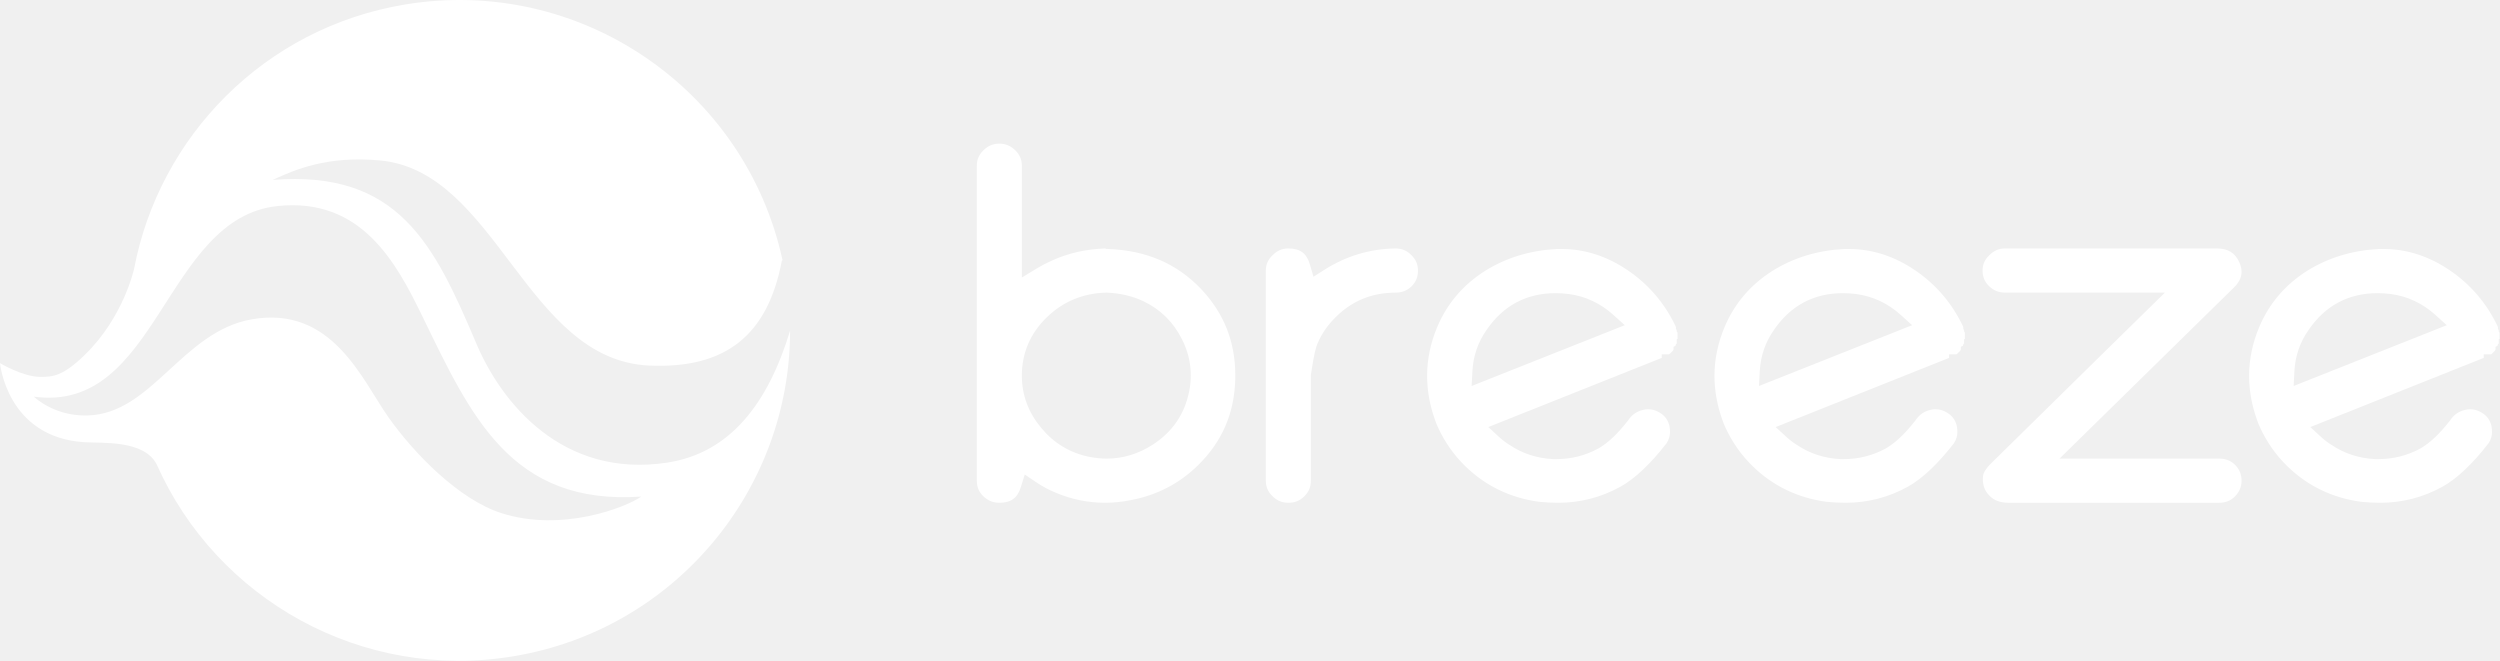
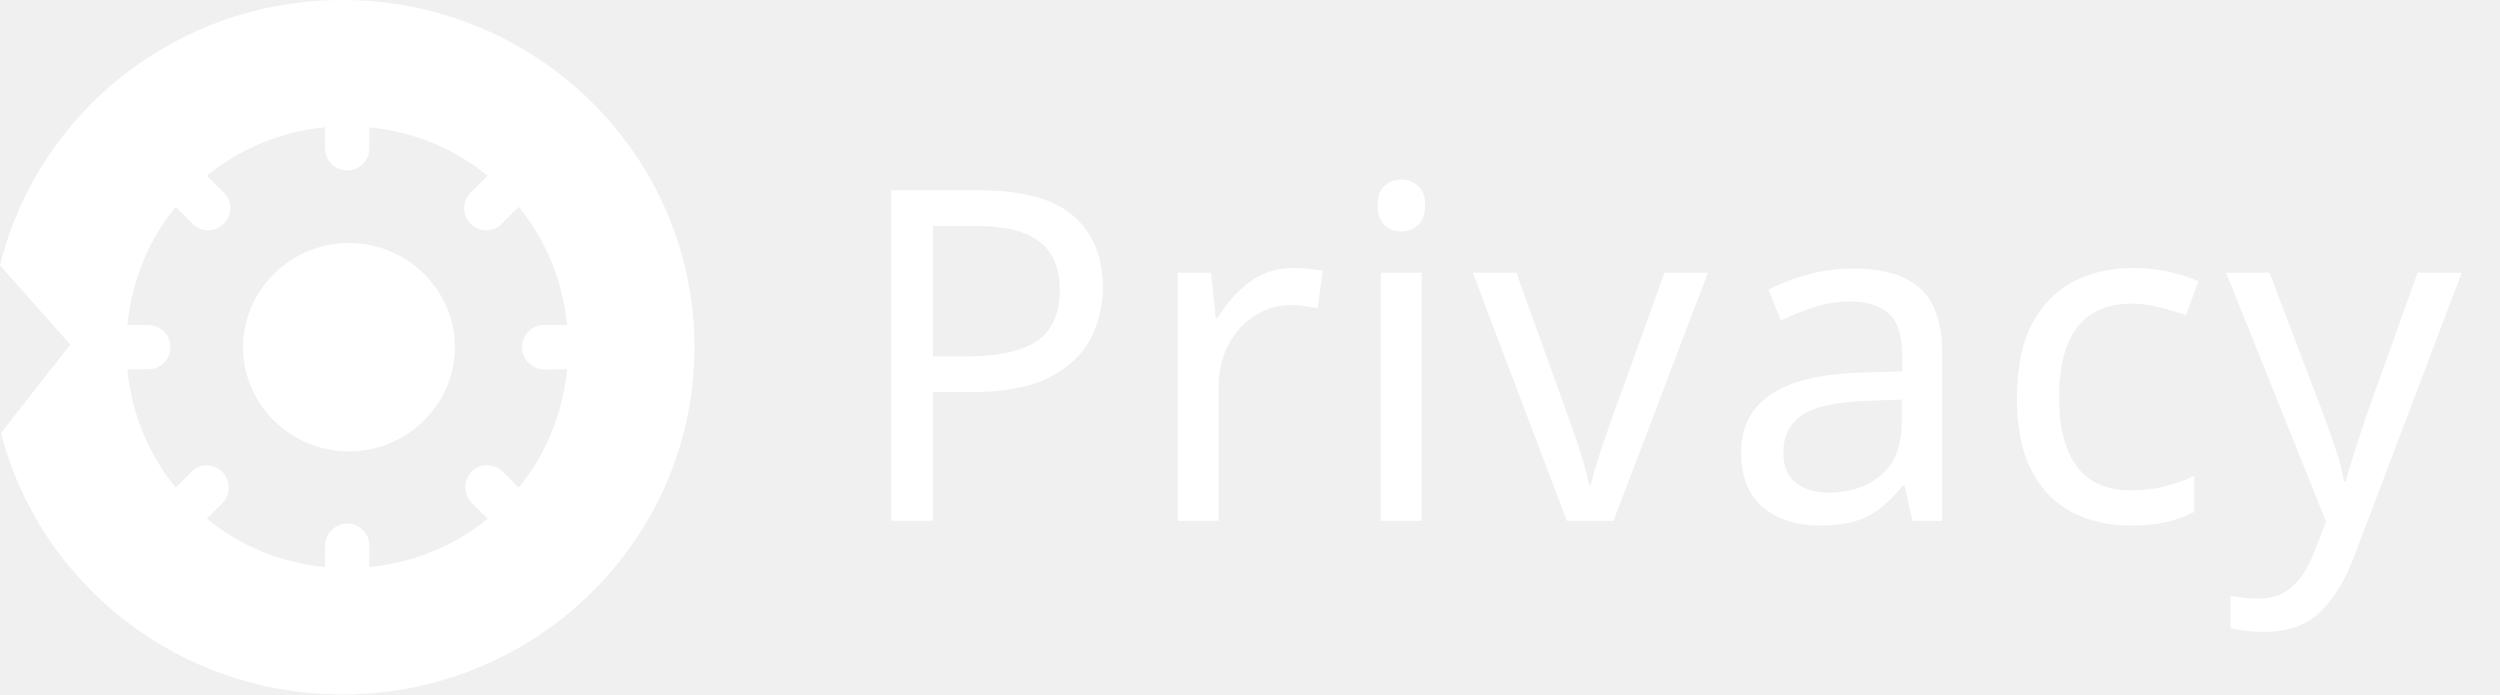
- <svg xmlns="http://www.w3.org/2000/svg" width="227px" height="60px" viewBox="0 0 227 60" version="1.1">
-   <defs />
-   <g id="Page-1" stroke="none" stroke-width="1" fill="none" fill-rule="evenodd">
-     <g id="Breeze-Wallet---Stratis-light---welcome" transform="translate(-248, -579)" fill="#FFFFFF">
-       <g id="logo" transform="translate(248, 579)">
-         <g id="Group-2">
-           <path d="M45.503,46.584 C41.68,45.352 37.612,41.213 35.246,37.852 C32.88,34.491 30.156,27.691 22.83,28.999 C16.549,30.121 13.793,37.55 7.986,37.723 C5.773,37.79 4.082,36.907 3.058,36.014 C14.36,37.579 14.904,19.8 25.195,18.709 C32.802,17.904 35.97,23.817 38.362,28.741 C42.76,37.792 46.415,45.905 58.227,45.089 C56.864,46.054 51.026,48.366 45.503,46.584 M60.566,42.009 C51.055,43.447 45.526,36.554 43.271,31.239 C39.436,22.2 36.197,15.425 24.758,16.336 C26.819,15.392 29.69,14.132 34.475,14.565 C45.117,15.527 47.739,32.694 58.951,33.193 C65.945,33.503 69.717,30.385 70.989,23.683 C70.994,23.654 71.033,23.646 71.054,23.626 C67.682,8.086 52.639,-2.228 36.757,0.412 C23.993,2.535 14.467,12.401 12.179,24.391 C12.179,24.391 11.24,28.789 7.689,32.233 C5.737,34.126 4.843,34.234 3.631,34.22 C2.048,34.202 0,32.974 0,32.974 C0,32.974 0.618,39.691 7.63,40.151 C9.252,40.258 13.082,39.921 14.23,42.171 C19.651,54.383 32.822,61.884 46.63,59.588 C61.333,57.143 71.744,44.428 71.739,30.025 C69.735,36.639 66.282,41.146 60.566,42.009" id="illustration" />
-           <path d="M116.982,45.652 C116.415,45.652 115.963,45.466 115.557,45.068 C115.132,44.663 114.937,44.214 114.937,43.647 L114.937,24.566 C114.937,24.015 115.132,23.574 115.548,23.177 C115.971,22.75 116.421,22.56 116.982,22.56 C118.054,22.56 118.64,22.996 118.938,24.016 L119.264,25.128 L120.254,24.498 C122.227,23.241 124.403,22.59 126.719,22.56 C127.285,22.56 127.743,22.751 128.148,23.16 C128.563,23.567 128.752,24.011 128.752,24.566 C128.752,25.153 128.563,25.612 128.157,26.011 C127.764,26.385 127.287,26.571 126.708,26.571 C124.576,26.571 122.745,27.324 121.268,28.809 C120.547,29.516 119.992,30.325 119.626,31.206 C119.512,31.453 119.33,32.018 119.035,33.982 L119.026,34.044 L119.026,43.647 C119.026,44.218 118.837,44.671 118.431,45.067 C118.025,45.466 117.564,45.652 116.982,45.652 Z M141.497,45.652 C140.914,45.652 140.323,45.622 139.74,45.562 C137.137,45.211 134.867,44.113 133.02,42.301 C131.998,41.299 131.176,40.126 130.574,38.811 L130.434,38.492 L130.303,38.146 C129.826,36.815 129.581,35.459 129.581,34.13 C129.581,32.627 129.894,31.125 130.511,29.664 C131.409,27.55 132.867,25.844 134.846,24.595 C136.76,23.396 138.965,22.726 141.394,22.607 L141.789,22.608 C143.883,22.608 145.901,23.255 147.786,24.532 C149.672,25.809 151.134,27.512 152.132,29.594 C152.144,29.631 152.158,29.666 152.174,29.703 L152.174,29.861 L152.198,29.886 L152.198,29.905 L152.222,29.933 L152.222,29.964 L152.246,29.995 L152.246,30.096 L152.295,30.15 L152.295,30.178 L152.319,30.207 L152.319,30.774 L152.246,30.81 L152.246,31.186 L152.174,31.261 L152.174,31.298 L152.148,31.323 L152.139,31.402 L151.954,31.488 L151.954,31.751 L151.895,31.854 C151.879,31.87 151.675,32.064 151.675,32.064 L151.658,32.092 L151.637,32.11 L151.619,32.119 C151.619,32.119 151.555,32.174 151.551,32.176 L150.884,32.176 L150.884,32.498 L135.139,38.777 L136.133,39.692 C136.433,39.969 136.76,40.213 137.102,40.419 C138.231,41.181 139.569,41.617 141.042,41.689 L141.303,41.689 C142.662,41.689 143.949,41.365 145.13,40.724 C145.999,40.223 146.869,39.403 147.807,38.206 C148.165,37.666 148.59,37.364 149.149,37.227 C149.325,37.179 149.473,37.158 149.618,37.158 C150.006,37.158 150.357,37.257 150.69,37.458 C151.175,37.754 151.461,38.144 151.587,38.686 C151.619,38.853 151.638,39.04 151.638,39.21 C151.638,39.576 151.538,39.913 151.333,40.237 C149.885,42.105 148.46,43.456 147.144,44.19 C145.392,45.16 143.491,45.652 141.497,45.652 Z M167.589,45.652 C167.007,45.652 166.415,45.622 165.833,45.562 C163.228,45.211 160.959,44.113 159.113,42.301 C158.091,41.299 157.268,40.126 156.666,38.811 L156.526,38.492 L156.396,38.146 C155.918,36.815 155.673,35.457 155.673,34.13 C155.673,32.627 155.986,31.125 156.604,29.664 C157.502,27.55 158.96,25.844 160.938,24.595 C162.853,23.396 165.057,22.726 167.487,22.607 L167.881,22.608 C169.975,22.608 171.993,23.255 173.877,24.532 C175.763,25.809 177.226,27.512 178.223,29.594 C178.236,29.631 178.25,29.666 178.266,29.703 L178.266,29.848 L178.29,29.874 L178.29,29.905 L178.314,29.933 L178.314,29.977 L178.339,30.008 L178.339,30.096 L178.387,30.148 L178.387,30.191 L178.411,30.22 L178.411,30.774 L178.339,30.81 L178.339,31.186 L178.266,31.261 L178.266,31.295 L178.241,31.319 L178.231,31.403 L178.047,31.488 L178.047,31.75 L178.035,31.76 L177.985,31.856 C177.97,31.872 177.956,31.888 177.942,31.902 L177.927,31.913 L177.767,32.07 L177.756,32.087 C177.756,32.087 177.649,32.173 177.643,32.176 L176.977,32.176 L176.977,32.497 L161.231,38.778 L162.226,39.692 C162.527,39.97 162.853,40.214 163.194,40.419 C164.323,41.181 165.662,41.617 167.134,41.689 L167.395,41.689 C168.755,41.689 170.042,41.365 171.222,40.724 C172.091,40.223 172.961,39.403 173.899,38.206 C174.257,37.666 174.681,37.364 175.241,37.227 C175.418,37.179 175.565,37.158 175.71,37.158 C176.099,37.158 176.449,37.255 176.781,37.458 C177.268,37.754 177.553,38.144 177.68,38.687 C177.71,38.853 177.73,39.041 177.73,39.21 C177.73,39.576 177.63,39.913 177.424,40.237 C175.977,42.105 174.552,43.457 173.236,44.19 C171.484,45.16 169.583,45.652 167.589,45.652 Z M182.378,45.652 C181.608,45.652 181.034,45.433 180.62,44.982 C180.224,44.581 180.042,44.105 180.042,43.504 C180.042,43.399 180.047,43.298 180.059,43.204 C180.082,43.019 180.22,42.617 180.896,41.971 L190.413,32.612 L196.572,26.571 L182.062,26.571 C181.499,26.571 181.03,26.385 180.628,26.002 C180.211,25.605 180.017,25.148 180.017,24.566 C180.017,24.015 180.211,23.574 180.628,23.177 C181.05,22.75 181.5,22.56 182.062,22.56 L201.271,22.56 C202.306,22.56 202.945,22.954 203.341,23.838 C203.471,24.127 203.534,24.404 203.534,24.684 C203.534,25.184 203.308,25.649 202.842,26.106 L187.004,41.642 L201.489,41.642 C202.089,41.642 202.549,41.82 202.939,42.202 C203.337,42.602 203.534,43.079 203.534,43.647 C203.534,44.199 203.337,44.667 202.931,45.076 C202.541,45.47 202.084,45.652 201.489,45.652 L182.378,45.652 Z M216.135,45.652 C215.552,45.652 214.961,45.622 214.378,45.562 C211.774,45.211 209.505,44.113 207.658,42.301 C206.637,41.299 205.814,40.126 205.212,38.811 L205.072,38.492 L204.941,38.146 C204.464,36.815 204.218,35.457 204.218,34.13 C204.218,32.627 204.532,31.125 205.149,29.664 C206.047,27.55 207.506,25.844 209.484,24.595 C211.399,23.396 213.602,22.726 216.033,22.607 L216.427,22.608 C218.521,22.608 220.538,23.255 222.423,24.532 C224.309,25.809 225.771,27.512 226.769,29.594 C226.782,29.631 226.795,29.666 226.811,29.703 L226.811,29.848 L226.836,29.874 L226.836,29.905 L226.86,29.933 L226.86,29.977 L226.884,30.008 L226.884,30.096 L226.933,30.148 L226.933,30.191 L226.957,30.22 L226.957,30.774 L226.884,30.81 L226.884,31.186 L226.811,31.261 L226.811,31.295 L226.787,31.319 L226.777,31.403 L226.592,31.488 L226.592,31.75 L226.581,31.76 L226.531,31.856 C226.516,31.872 226.502,31.888 226.488,31.902 L226.473,31.913 L226.313,32.07 L226.302,32.087 C226.302,32.087 226.195,32.173 226.189,32.176 L225.523,32.176 L225.523,32.497 L209.776,38.778 L210.772,39.692 C211.073,39.97 211.399,40.214 211.74,40.419 C212.869,41.181 214.207,41.617 215.679,41.689 L215.941,41.689 C217.3,41.689 218.588,41.365 219.768,40.724 C220.637,40.223 221.506,39.403 222.445,38.206 C222.802,37.666 223.227,37.364 223.787,37.227 C223.964,37.179 224.111,37.158 224.256,37.158 C224.644,37.158 224.995,37.255 225.327,37.458 C225.813,37.754 226.099,38.144 226.226,38.687 C226.256,38.853 226.276,39.041 226.276,39.21 C226.276,39.576 226.176,39.913 225.97,40.237 C224.523,42.105 223.098,43.457 221.782,44.19 C220.03,45.16 218.129,45.652 216.135,45.652 Z M100.345,45.652 C98.817,45.652 97.312,45.347 95.873,44.743 C95.231,44.48 94.614,44.148 94.034,43.753 L93.047,43.084 L92.7,44.209 C92.389,45.221 91.802,45.652 90.74,45.652 C90.176,45.652 89.7,45.459 89.283,45.059 C88.885,44.671 88.696,44.22 88.696,43.647 L88.696,15.048 C88.696,14.494 88.885,14.049 89.291,13.651 C89.713,13.237 90.174,13.043 90.74,13.043 C91.299,13.043 91.773,13.241 92.189,13.651 C92.595,14.05 92.784,14.494 92.784,15.048 L92.784,25.2 L94.119,24.388 C94.554,24.122 95.011,23.884 95.477,23.677 C96.962,22.993 98.598,22.619 100.35,22.56 L100.438,22.6 L100.626,22.607 C104.099,22.743 106.861,23.934 109.068,26.249 C111.149,28.469 112.164,31.033 112.164,34.083 L112.164,34.345 C112.103,37.483 110.994,40.075 108.772,42.254 C107.091,43.903 105.051,44.963 102.708,45.405 C101.901,45.57 101.11,45.652 100.345,45.652 Z M100.444,26.571 C98.343,26.624 96.533,27.374 95.063,28.798 C93.551,30.262 92.784,32.049 92.784,34.107 C92.784,35.861 93.374,37.457 94.539,38.848 C95.681,40.235 97.151,41.123 98.902,41.48 C99.449,41.588 99.981,41.642 100.491,41.642 C101.955,41.642 103.359,41.218 104.664,40.38 C106.433,39.237 107.541,37.634 107.96,35.613 C108.068,35.12 108.124,34.602 108.124,34.083 C108.124,32.951 107.856,31.851 107.327,30.813 C106.549,29.251 105.365,28.083 103.813,27.348 C102.832,26.884 101.719,26.624 100.505,26.571 L100.475,26.57 L100.444,26.571 Z M167.346,26.619 C164.697,26.619 162.587,27.742 161.076,29.956 C160.296,31.06 159.859,32.324 159.787,33.704 L159.717,35.047 L173.62,29.528 L172.607,28.611 C171.424,27.54 170.053,26.896 168.531,26.697 C168.134,26.645 167.735,26.619 167.346,26.619 Z M215.892,26.619 C213.243,26.619 211.133,27.742 209.622,29.956 C208.841,31.06 208.405,32.324 208.332,33.704 L208.263,35.047 L222.166,29.528 L221.153,28.611 C219.97,27.54 218.599,26.896 217.077,26.697 C216.68,26.645 216.281,26.619 215.892,26.619 Z M141.253,26.619 C138.605,26.619 136.495,27.742 134.984,29.956 C134.204,31.06 133.767,32.324 133.695,33.704 L133.624,35.047 L147.527,29.528 L146.515,28.611 C145.333,27.54 143.961,26.896 142.438,26.697 C142.041,26.645 141.643,26.619 141.253,26.619 Z" id="Breeze" />
-         </g>
-       </g>
+ <svg xmlns="http://www.w3.org/2000/svg" width="216px" height="60px" viewBox="0 0 216 60" version="1.1">
+   <g id="News" stroke="none" stroke-width="1" fill="none" fill-rule="evenodd">
+     <g id="Privat_logo-Copy" fill="#FFFFFF">
+       <path d="M29.576,60 C46.379,60 60,46.569 60,30 C60,13.431 46.379,0 29.576,0 C15.24,0 3.22,9.777 0,22.938 L6.074,29.767 L0.088,37.411 C3.434,50.396 15.367,60 29.576,60 Z M28.028,11 C28.051,11 28.066,11 28.088,11 L28.088,12.792 C28.081,13.48 28.439,14.122 29.037,14.473 C29.634,14.816 30.366,14.816 30.963,14.473 C31.561,14.122 31.919,13.48 31.912,12.792 L31.912,11 C35.766,11.381 39.291,12.86 42.129,15.182 L40.814,16.497 C40.247,16.96 39.985,17.699 40.15,18.416 C40.314,19.126 40.874,19.686 41.584,19.85 C42.301,20.015 43.04,19.753 43.503,19.186 L44.818,17.871 C47.14,20.709 48.619,24.234 49,28.088 L47.208,28.088 C47.148,28.088 47.088,28.088 47.028,28.088 C46.969,28.088 46.909,28.088 46.849,28.088 C45.796,28.185 45.019,29.126 45.116,30.179 C45.213,31.232 46.154,32.009 47.208,31.912 L49,31.912 C48.619,35.766 47.14,39.291 44.818,42.129 L43.503,40.814 C43.107,40.389 42.532,40.172 41.95,40.217 C41.89,40.217 41.83,40.217 41.77,40.217 C41.053,40.344 40.478,40.867 40.277,41.561 C40.075,42.263 40.284,43.01 40.814,43.503 L42.129,44.818 C39.291,47.14 35.766,48.619 31.912,49 L31.912,47.208 C31.934,46.655 31.71,46.125 31.314,45.751 C30.911,45.37 30.366,45.184 29.821,45.236 C29.739,45.251 29.656,45.273 29.582,45.296 C28.693,45.497 28.066,46.296 28.088,47.208 L28.088,49 C24.234,48.619 20.709,47.14 17.871,44.818 L19.186,43.503 C19.753,42.958 19.925,42.114 19.619,41.39 C19.32,40.665 18.596,40.202 17.811,40.217 C17.752,40.217 17.692,40.217 17.632,40.217 C17.199,40.277 16.796,40.493 16.497,40.814 L15.182,42.129 C12.86,39.291 11.381,35.766 11,31.912 L12.792,31.912 C13.48,31.919 14.122,31.561 14.473,30.963 C14.816,30.366 14.816,29.634 14.473,29.037 C14.122,28.439 13.48,28.081 12.792,28.088 L11,28.088 C11.381,24.234 12.86,20.709 15.182,17.871 L16.497,19.186 C16.96,19.753 17.699,20.015 18.416,19.85 C19.126,19.686 19.686,19.126 19.85,18.416 C20.015,17.699 19.753,16.96 19.186,16.497 L17.871,15.182 C20.694,12.875 24.204,11.388 28.028,11 Z M30.15,21 C25.117,21 21,25.05 21,30 C21,34.95 25.117,39 30.15,39 C35.182,39 39.3,34.95 39.3,30 C39.3,25.05 35.182,21 30.15,21 Z" id="Shape" fill-rule="nonzero" />
+       <text id="Privacy" font-family="Rubik-Regular, Rubik" font-size="40" font-weight="normal" letter-spacing="1.026">
+         <tspan x="73.13" y="45">Privacy</tspan>
+       </text>
    </g>
  </g>
</svg>
